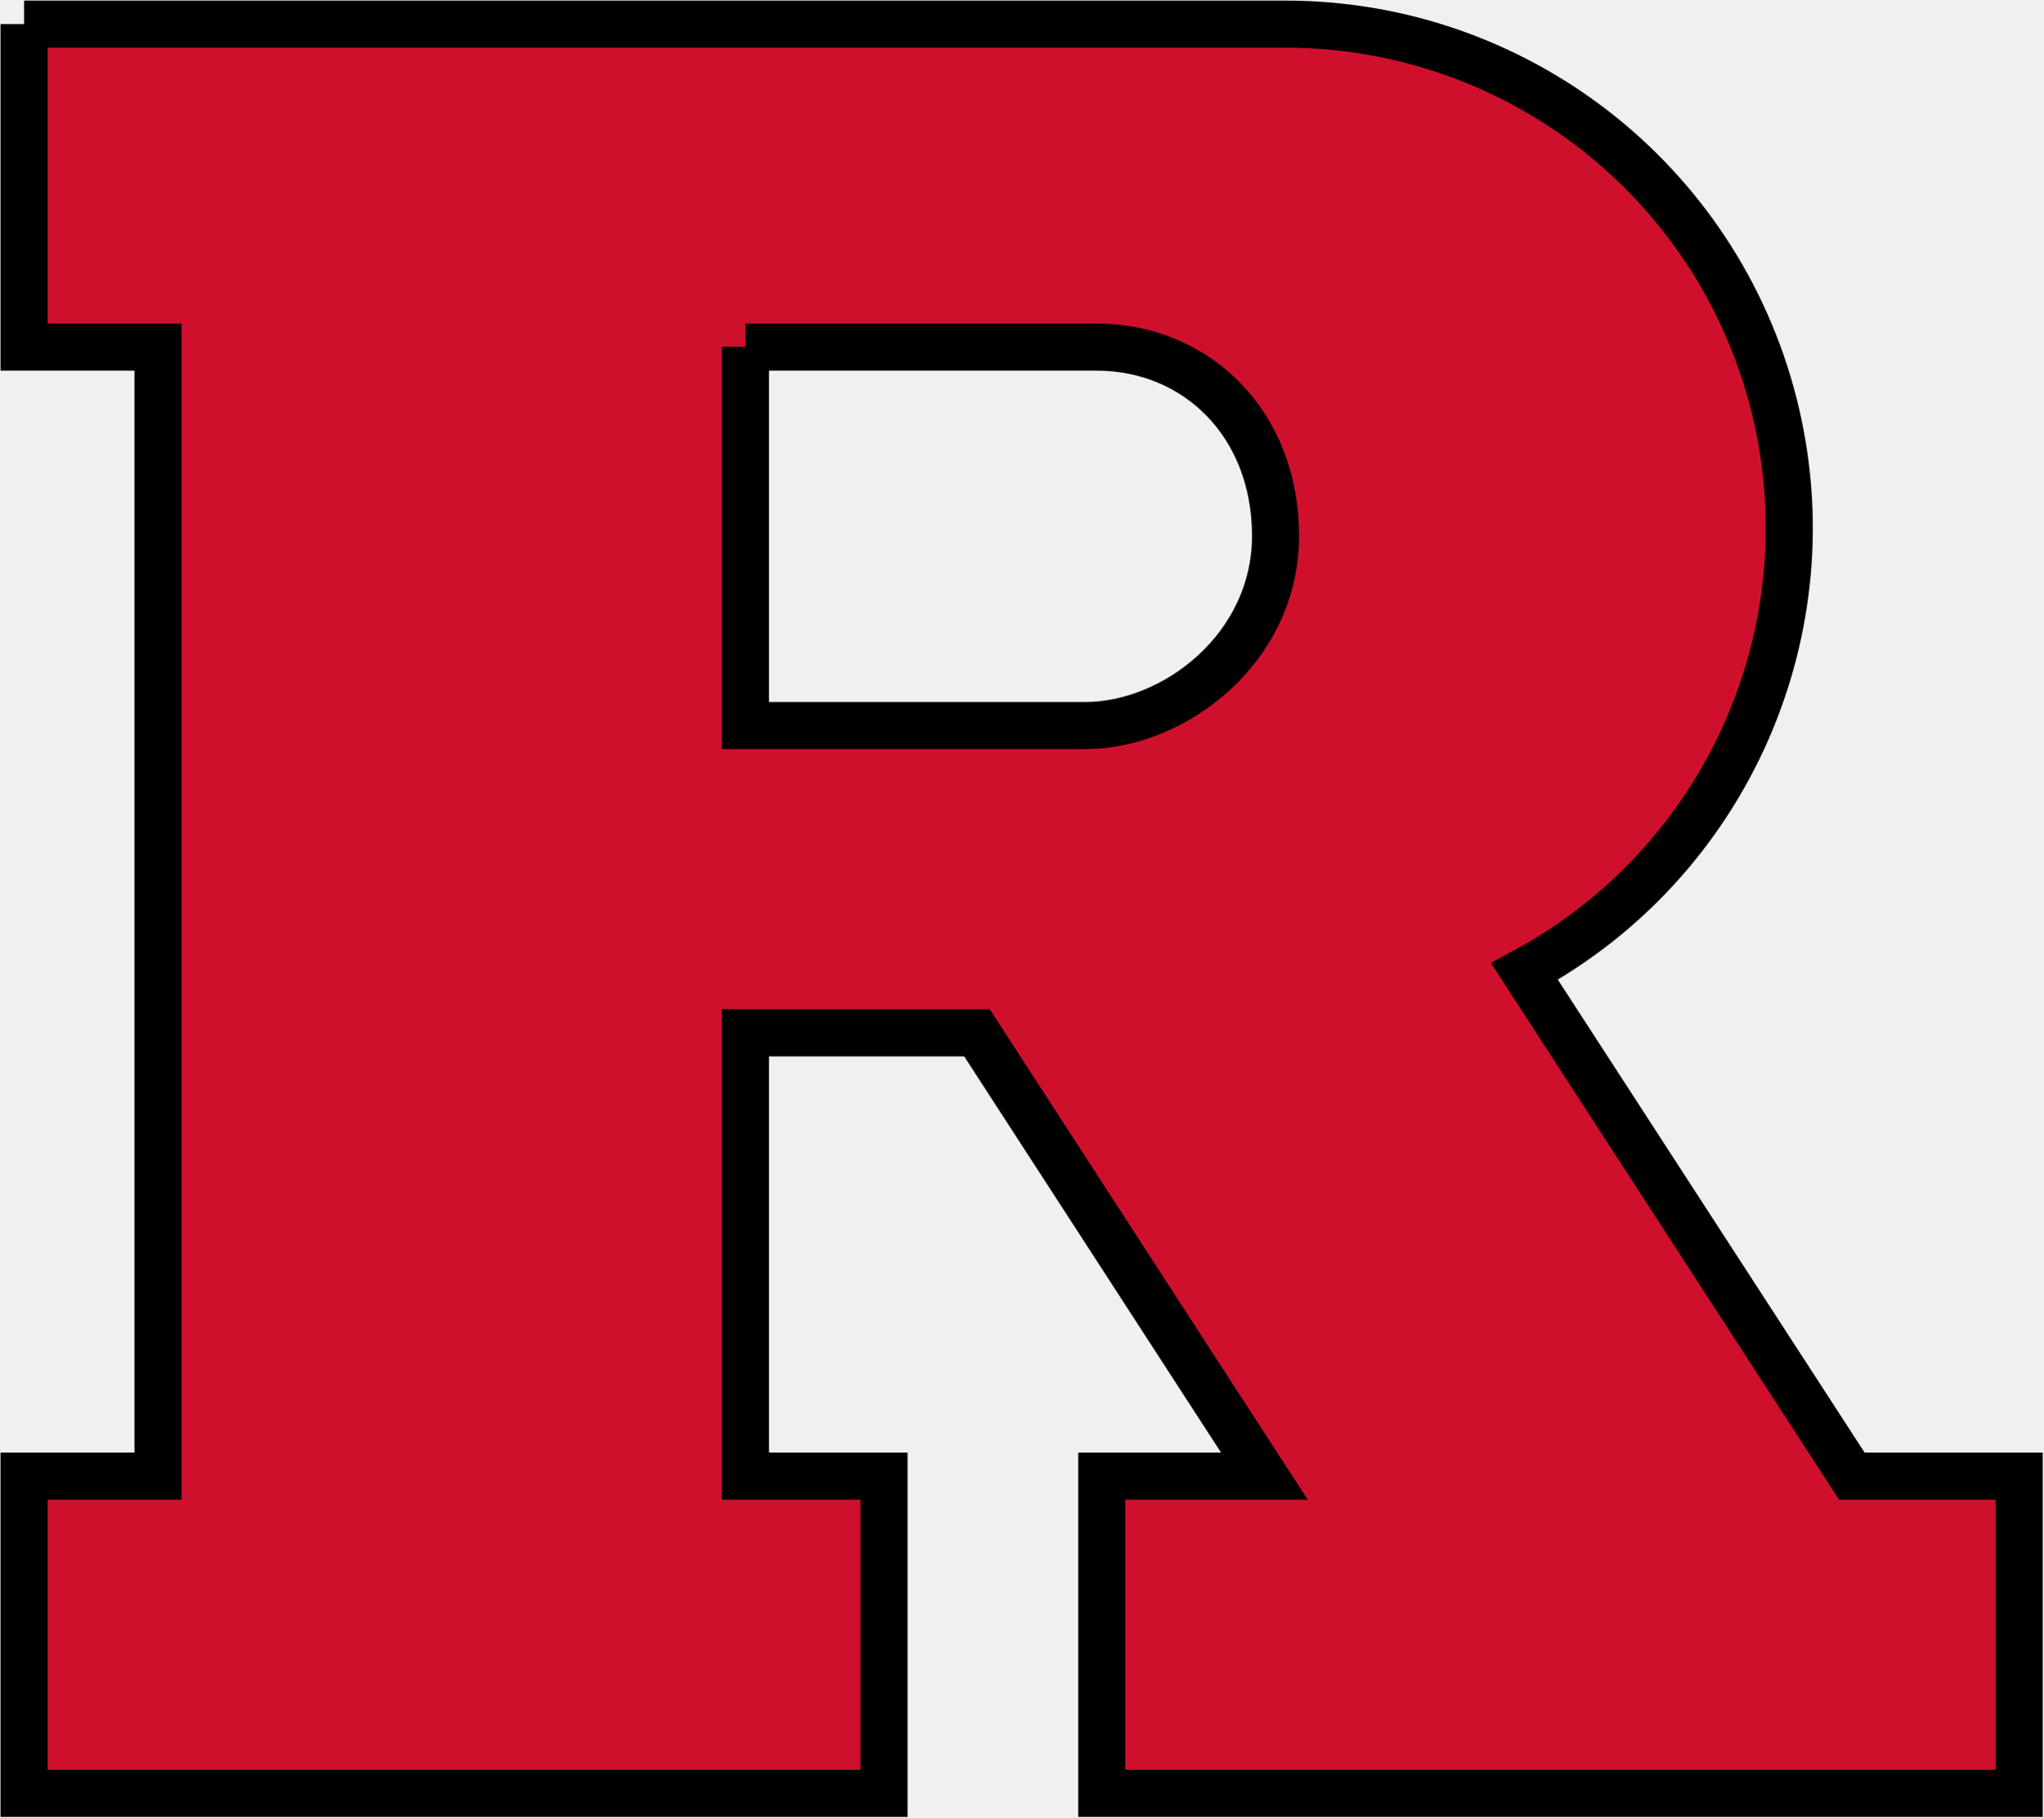
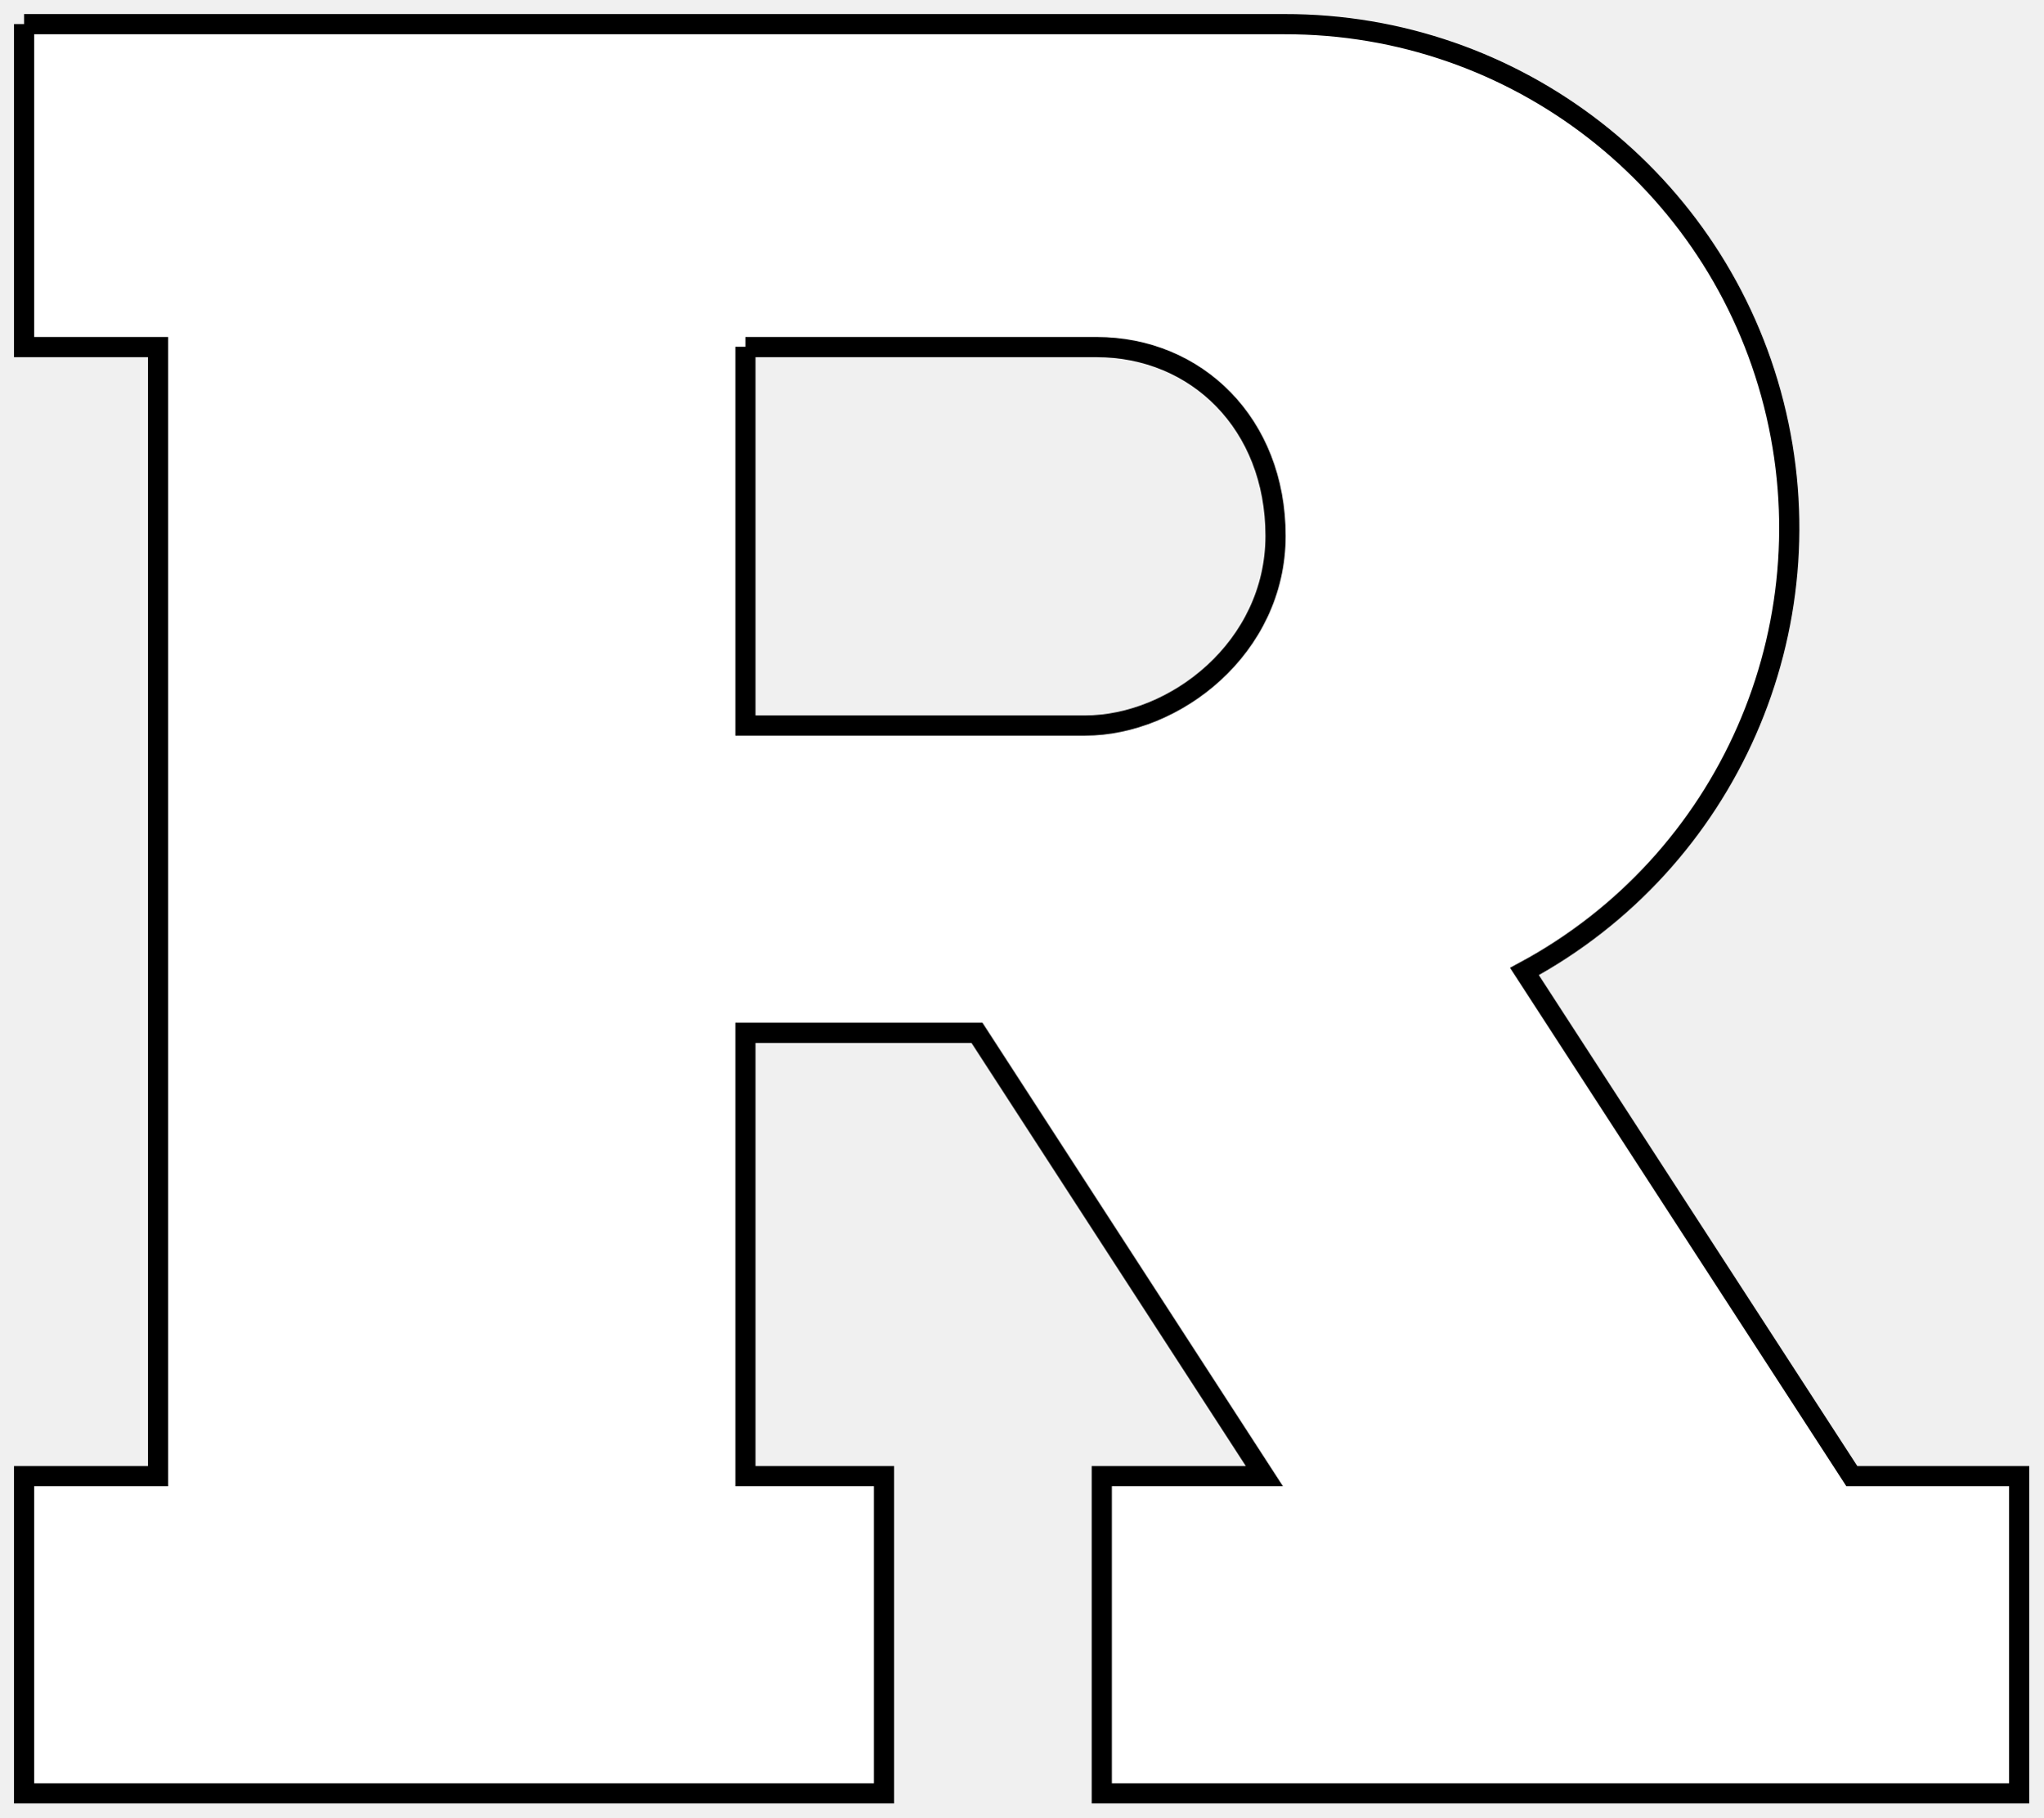
<svg xmlns="http://www.w3.org/2000/svg" id="Layer_1" data-name="Layer 1" viewBox="0 0 303.7 270.09">
-   <path id="path3598" d="M3.58,3.58v48H23.49V219.37H3.58v47.14H131.4V219.37H110.8V153.49h34.42l42.72,65.88H163.77v47.14H300.13V219.37H275.26l-48.66-75A74.87,74.87,0,0,0,190.92,3.59H3.58Zm107.22,48H163c14.84,0,26.6,11.39,26.6,28.05s-15,28.19-28.29,28.19H110.8V51.53h0Z" style="fill:#cf102d;stroke:#000;stroke-width:7px" />
+   <path id="path3598" d="M3.58,3.58v48H23.49V219.37H3.58v47.14H131.4V219.37H110.8V153.49h34.42l42.72,65.88H163.77v47.14H300.13V219.37H275.26l-48.66-75A74.87,74.87,0,0,0,190.92,3.59H3.58Zm107.22,48H163c14.84,0,26.6,11.39,26.6,28.05s-15,28.19-28.29,28.19H110.8V51.53h0Z" style="fill:#fff;stroke:#000;stroke-width:3px" />
</svg>
